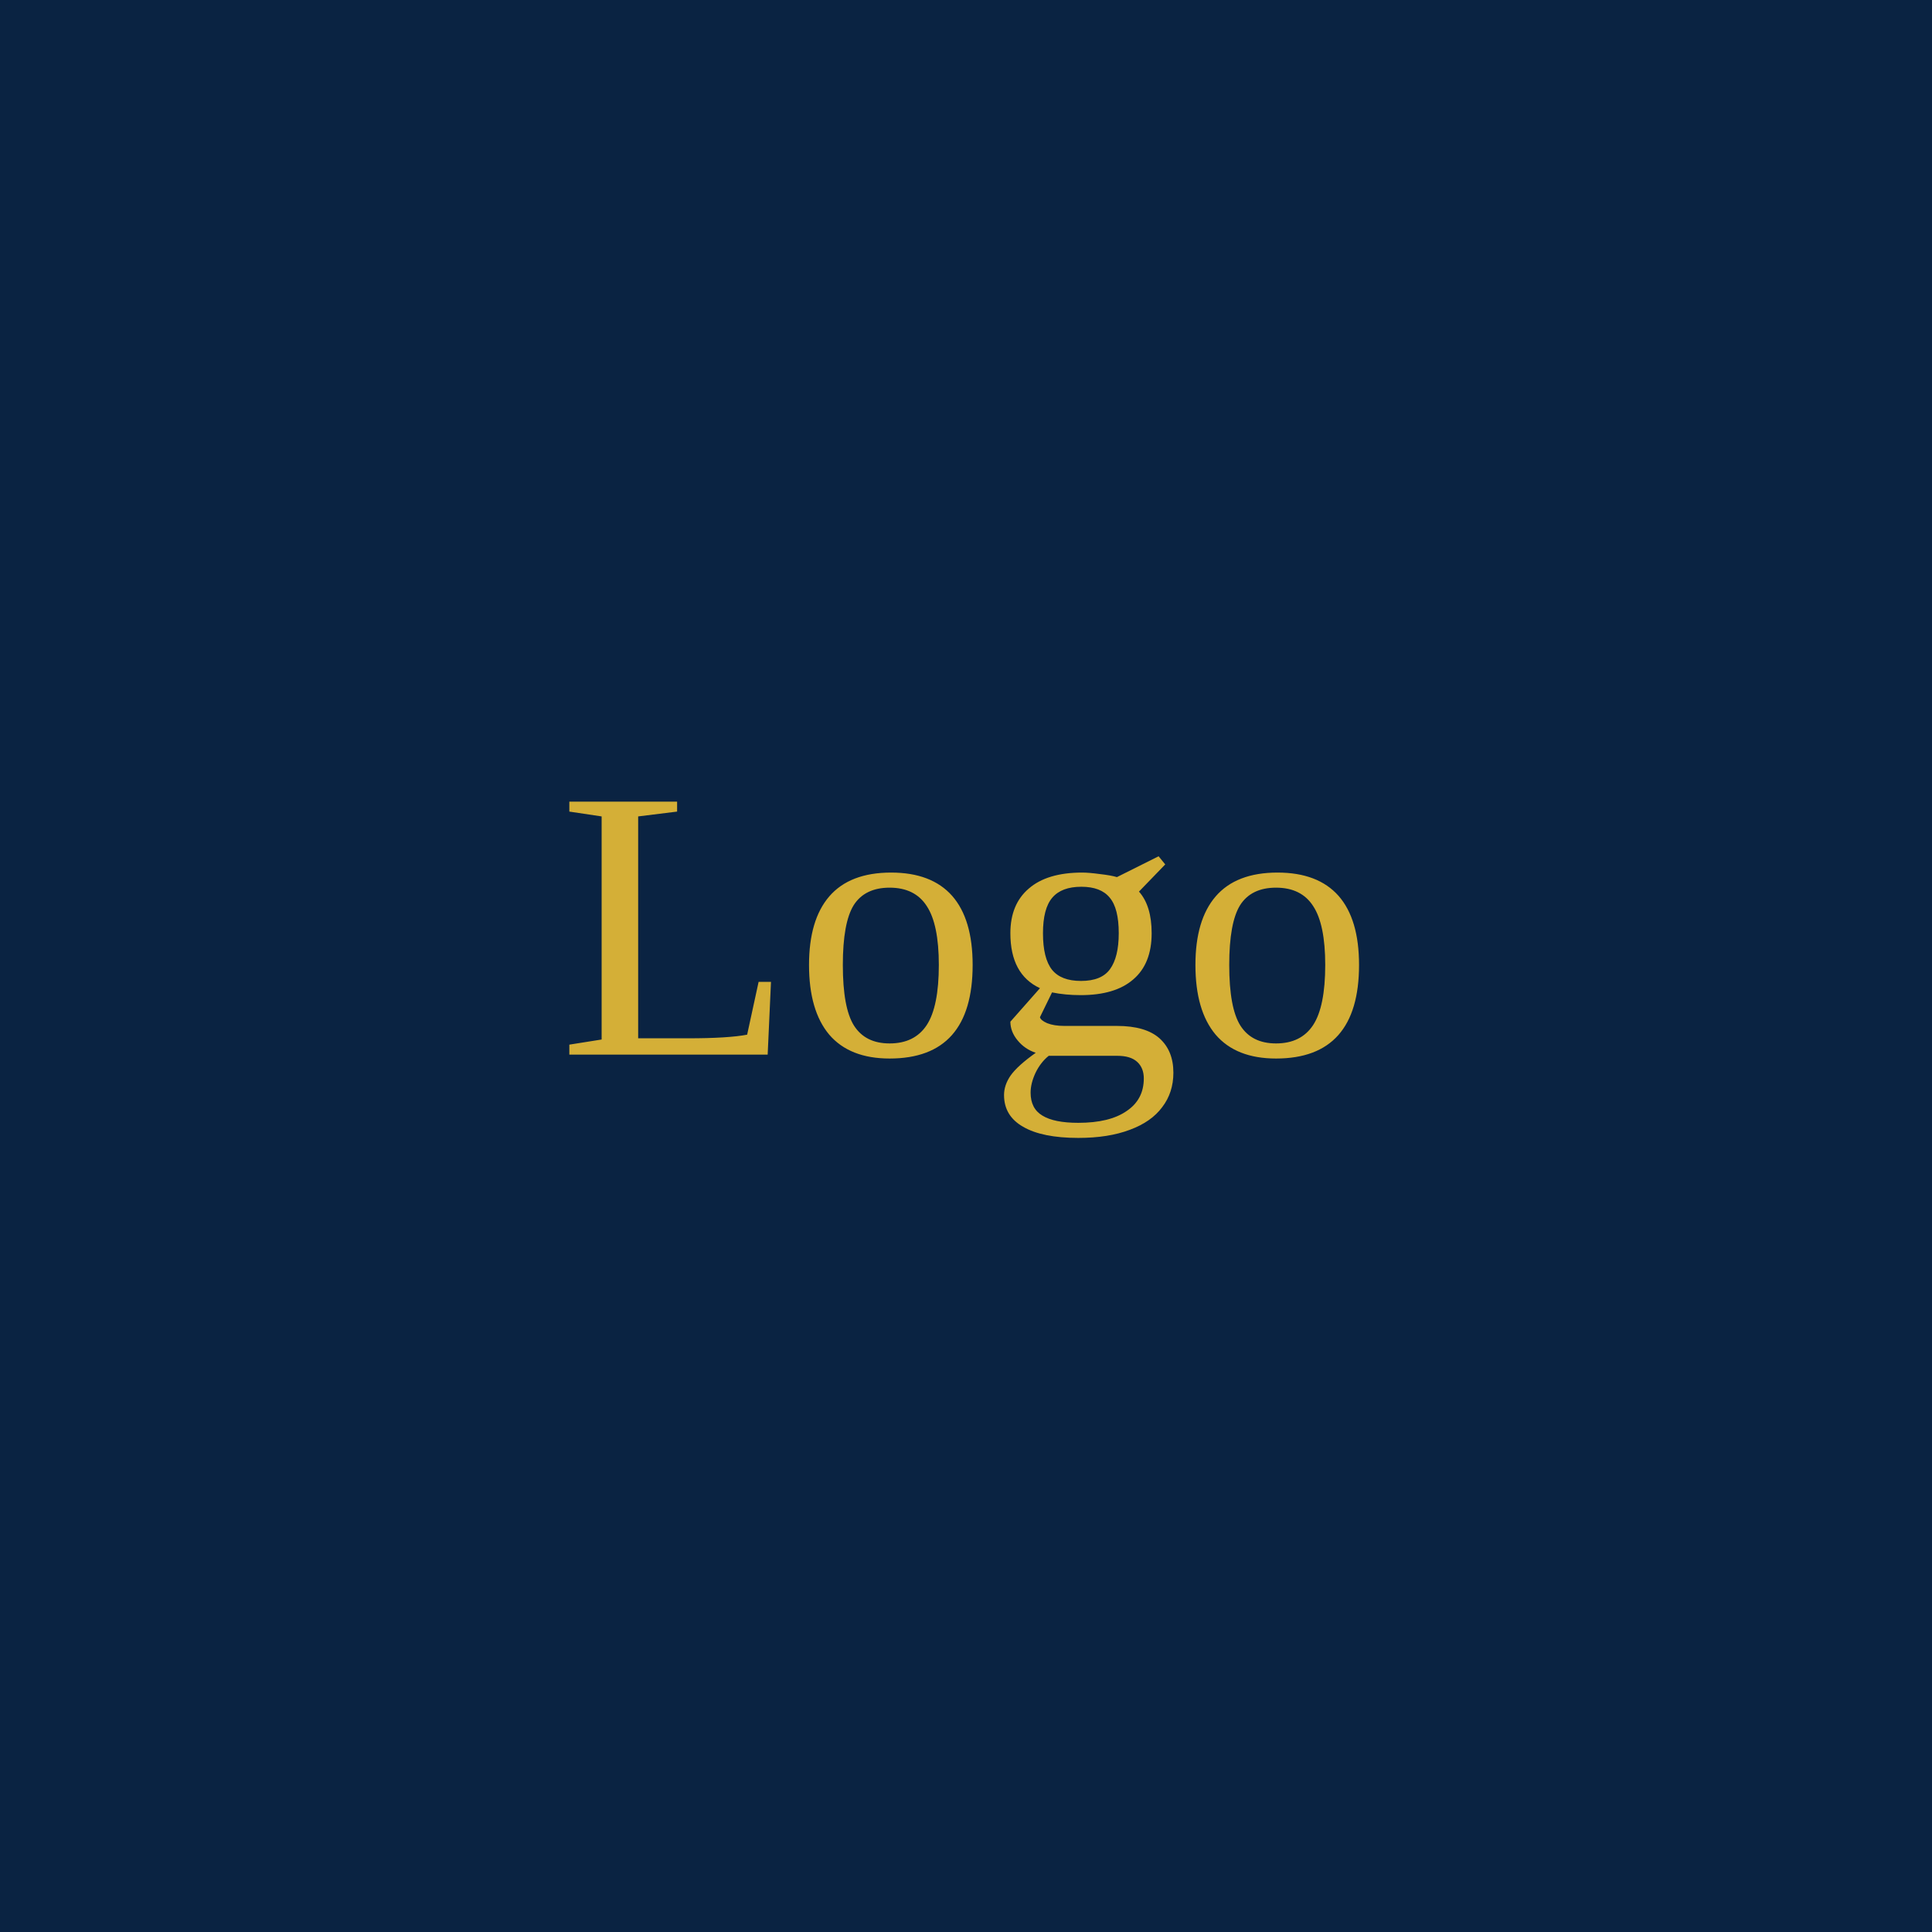
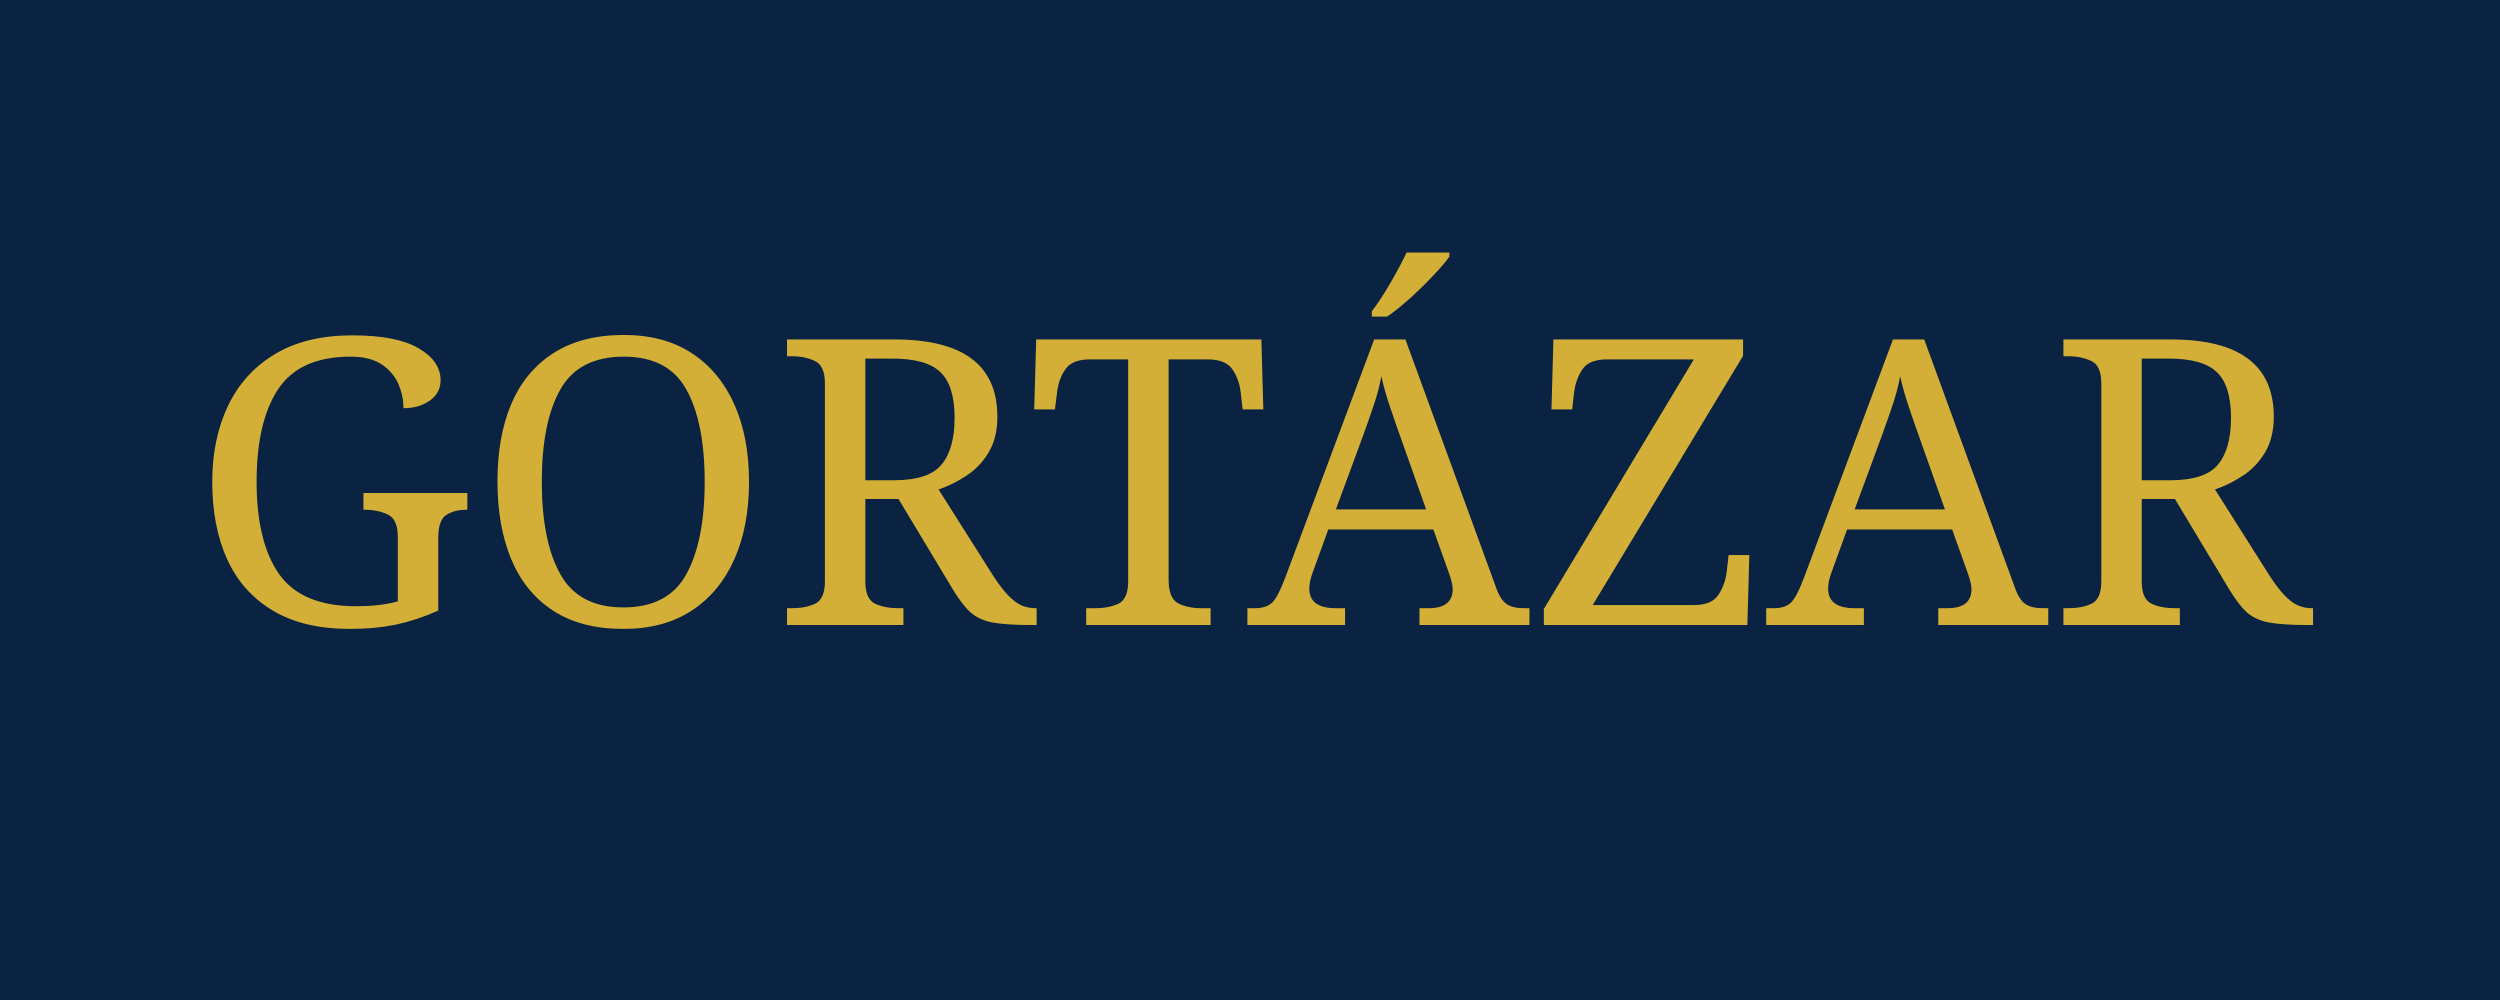
- <svg xmlns="http://www.w3.org/2000/svg" width="100" height="100">
-   <rect width="100" height="100" fill="#0a2342" />
-   <text x="50%" y="50%" dominant-baseline="middle" text-anchor="middle" fill="#d4af37" font-size="20">Logo</text>
+ <svg xmlns="http://www.w3.org/2000/svg" width="200" height="80" viewBox="0 0 200 80">
+   <rect width="200" height="80" fill="#0a2342" />
+   <text x="100" y="50" text-anchor="middle" fill="#d4af37" font-size="32" font-family="Georgia">GORTÁZAR</text>
</svg>
